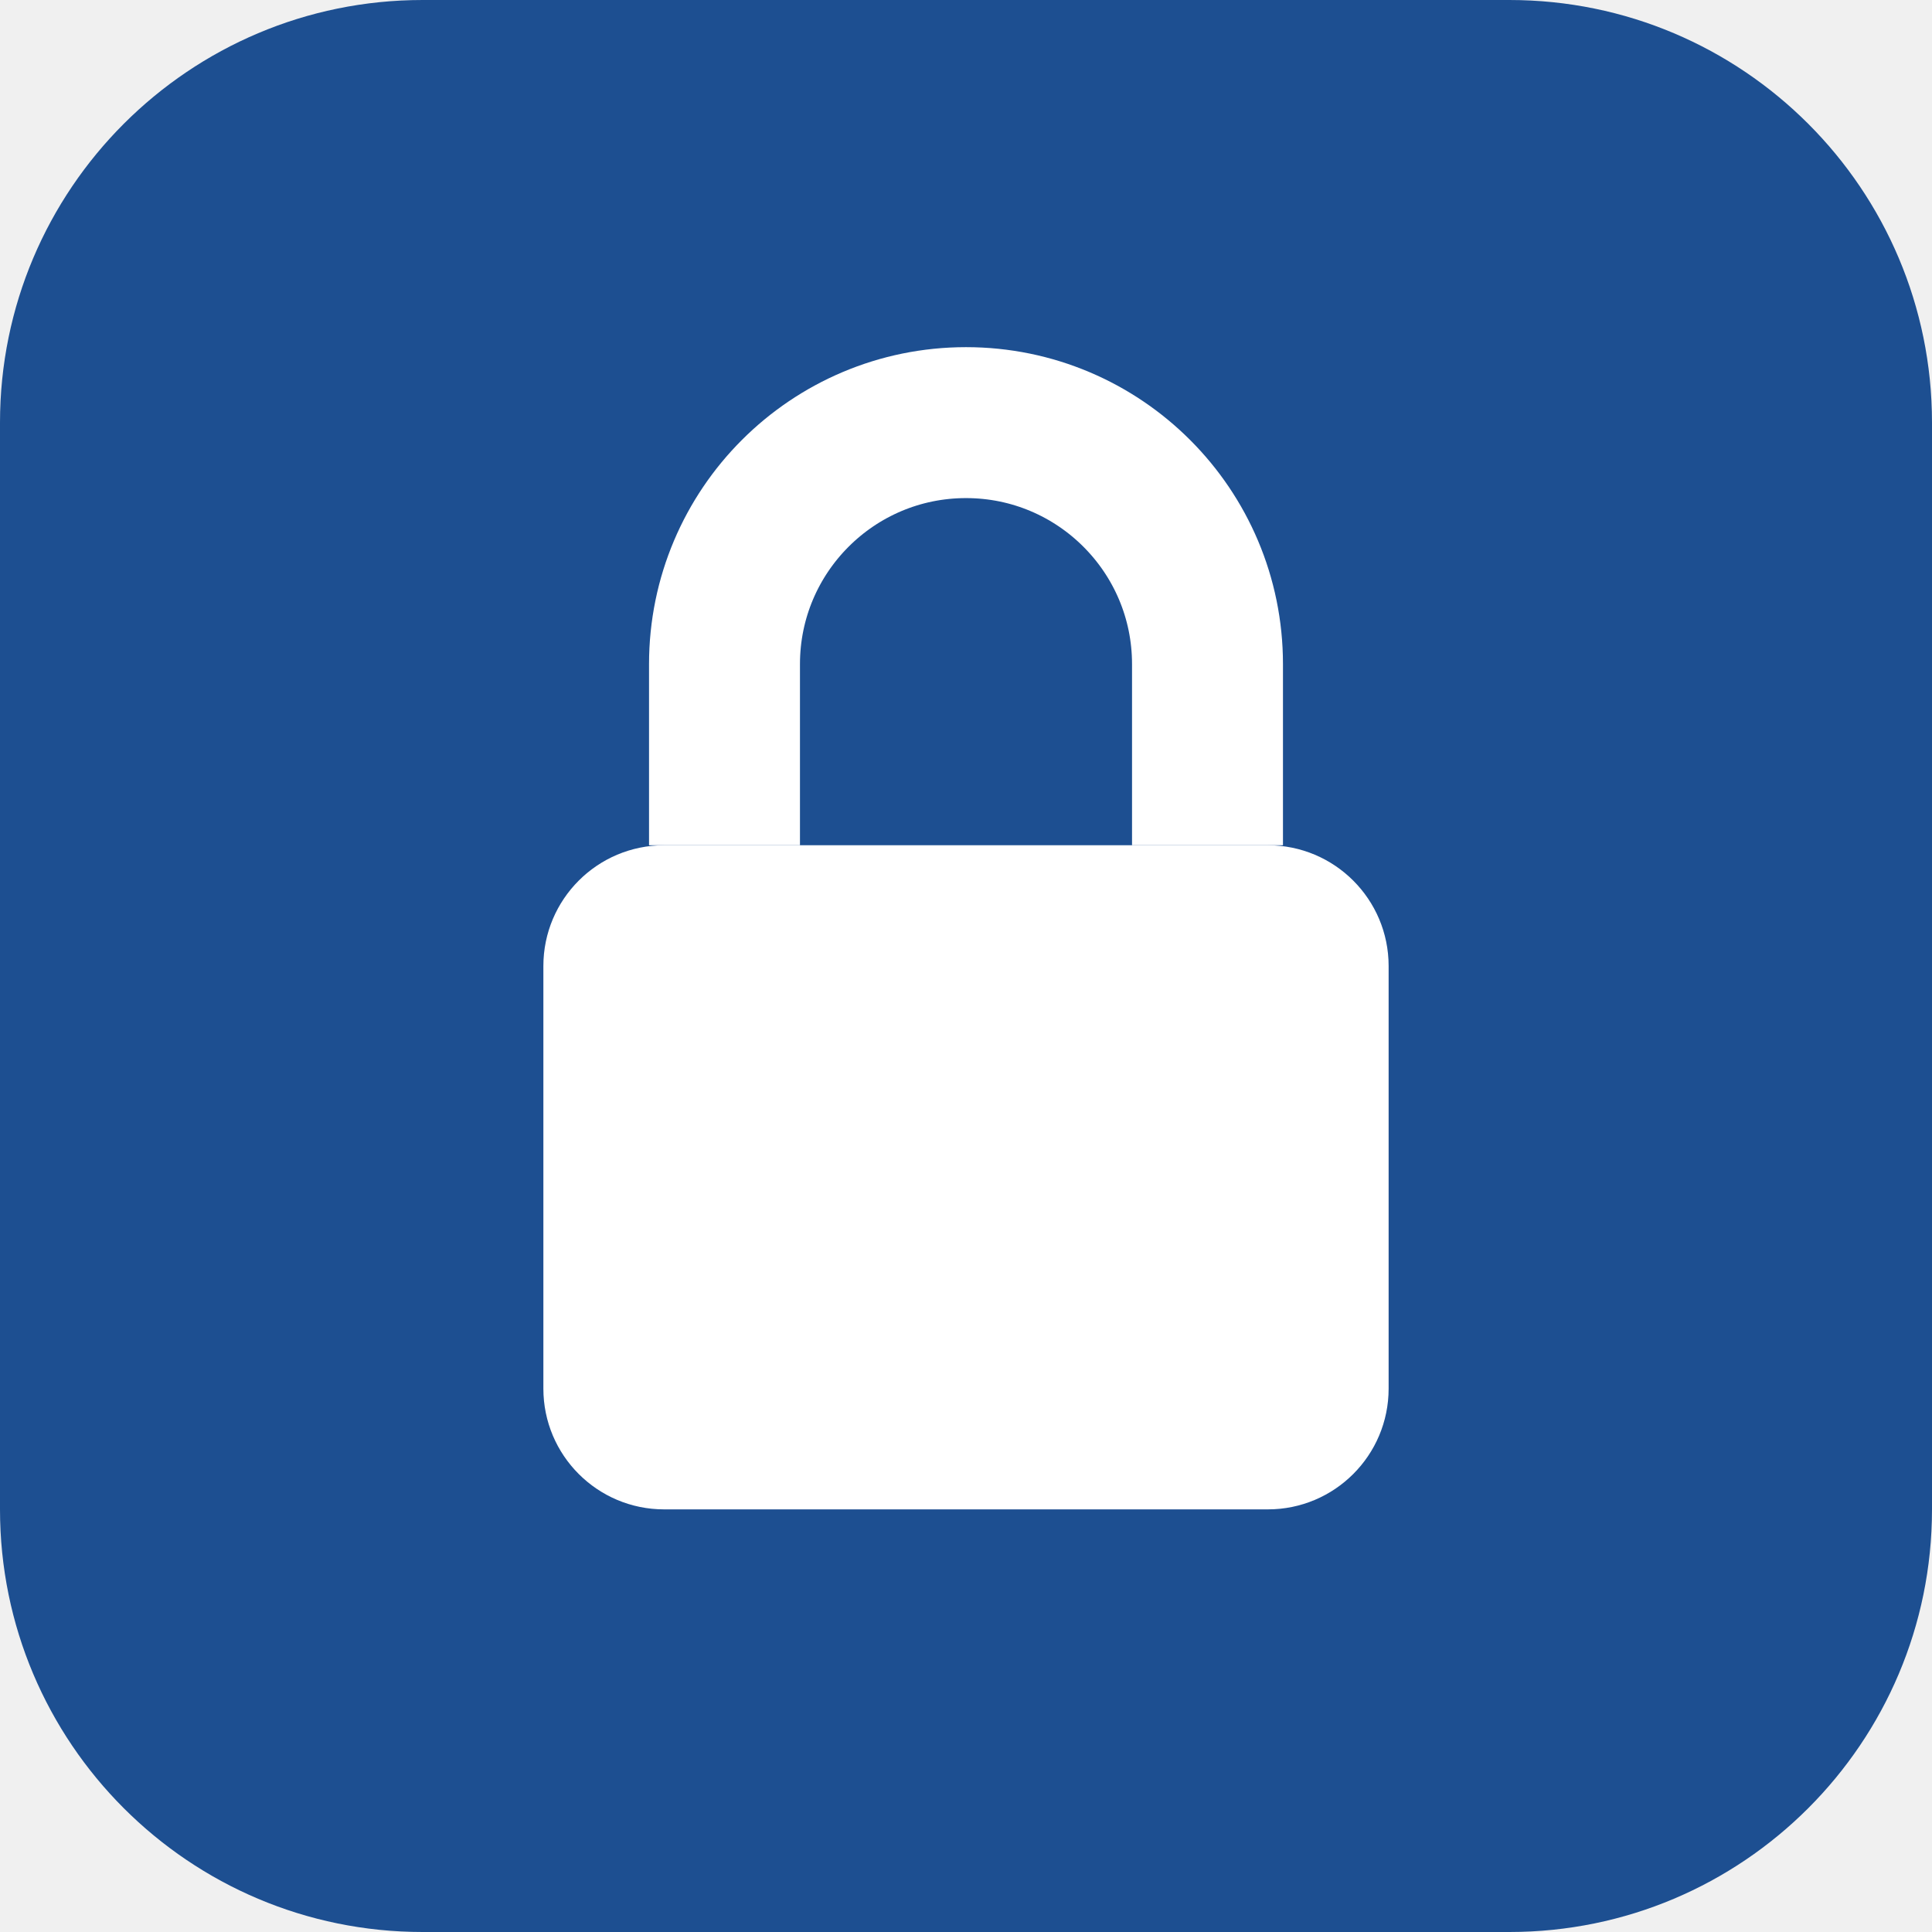
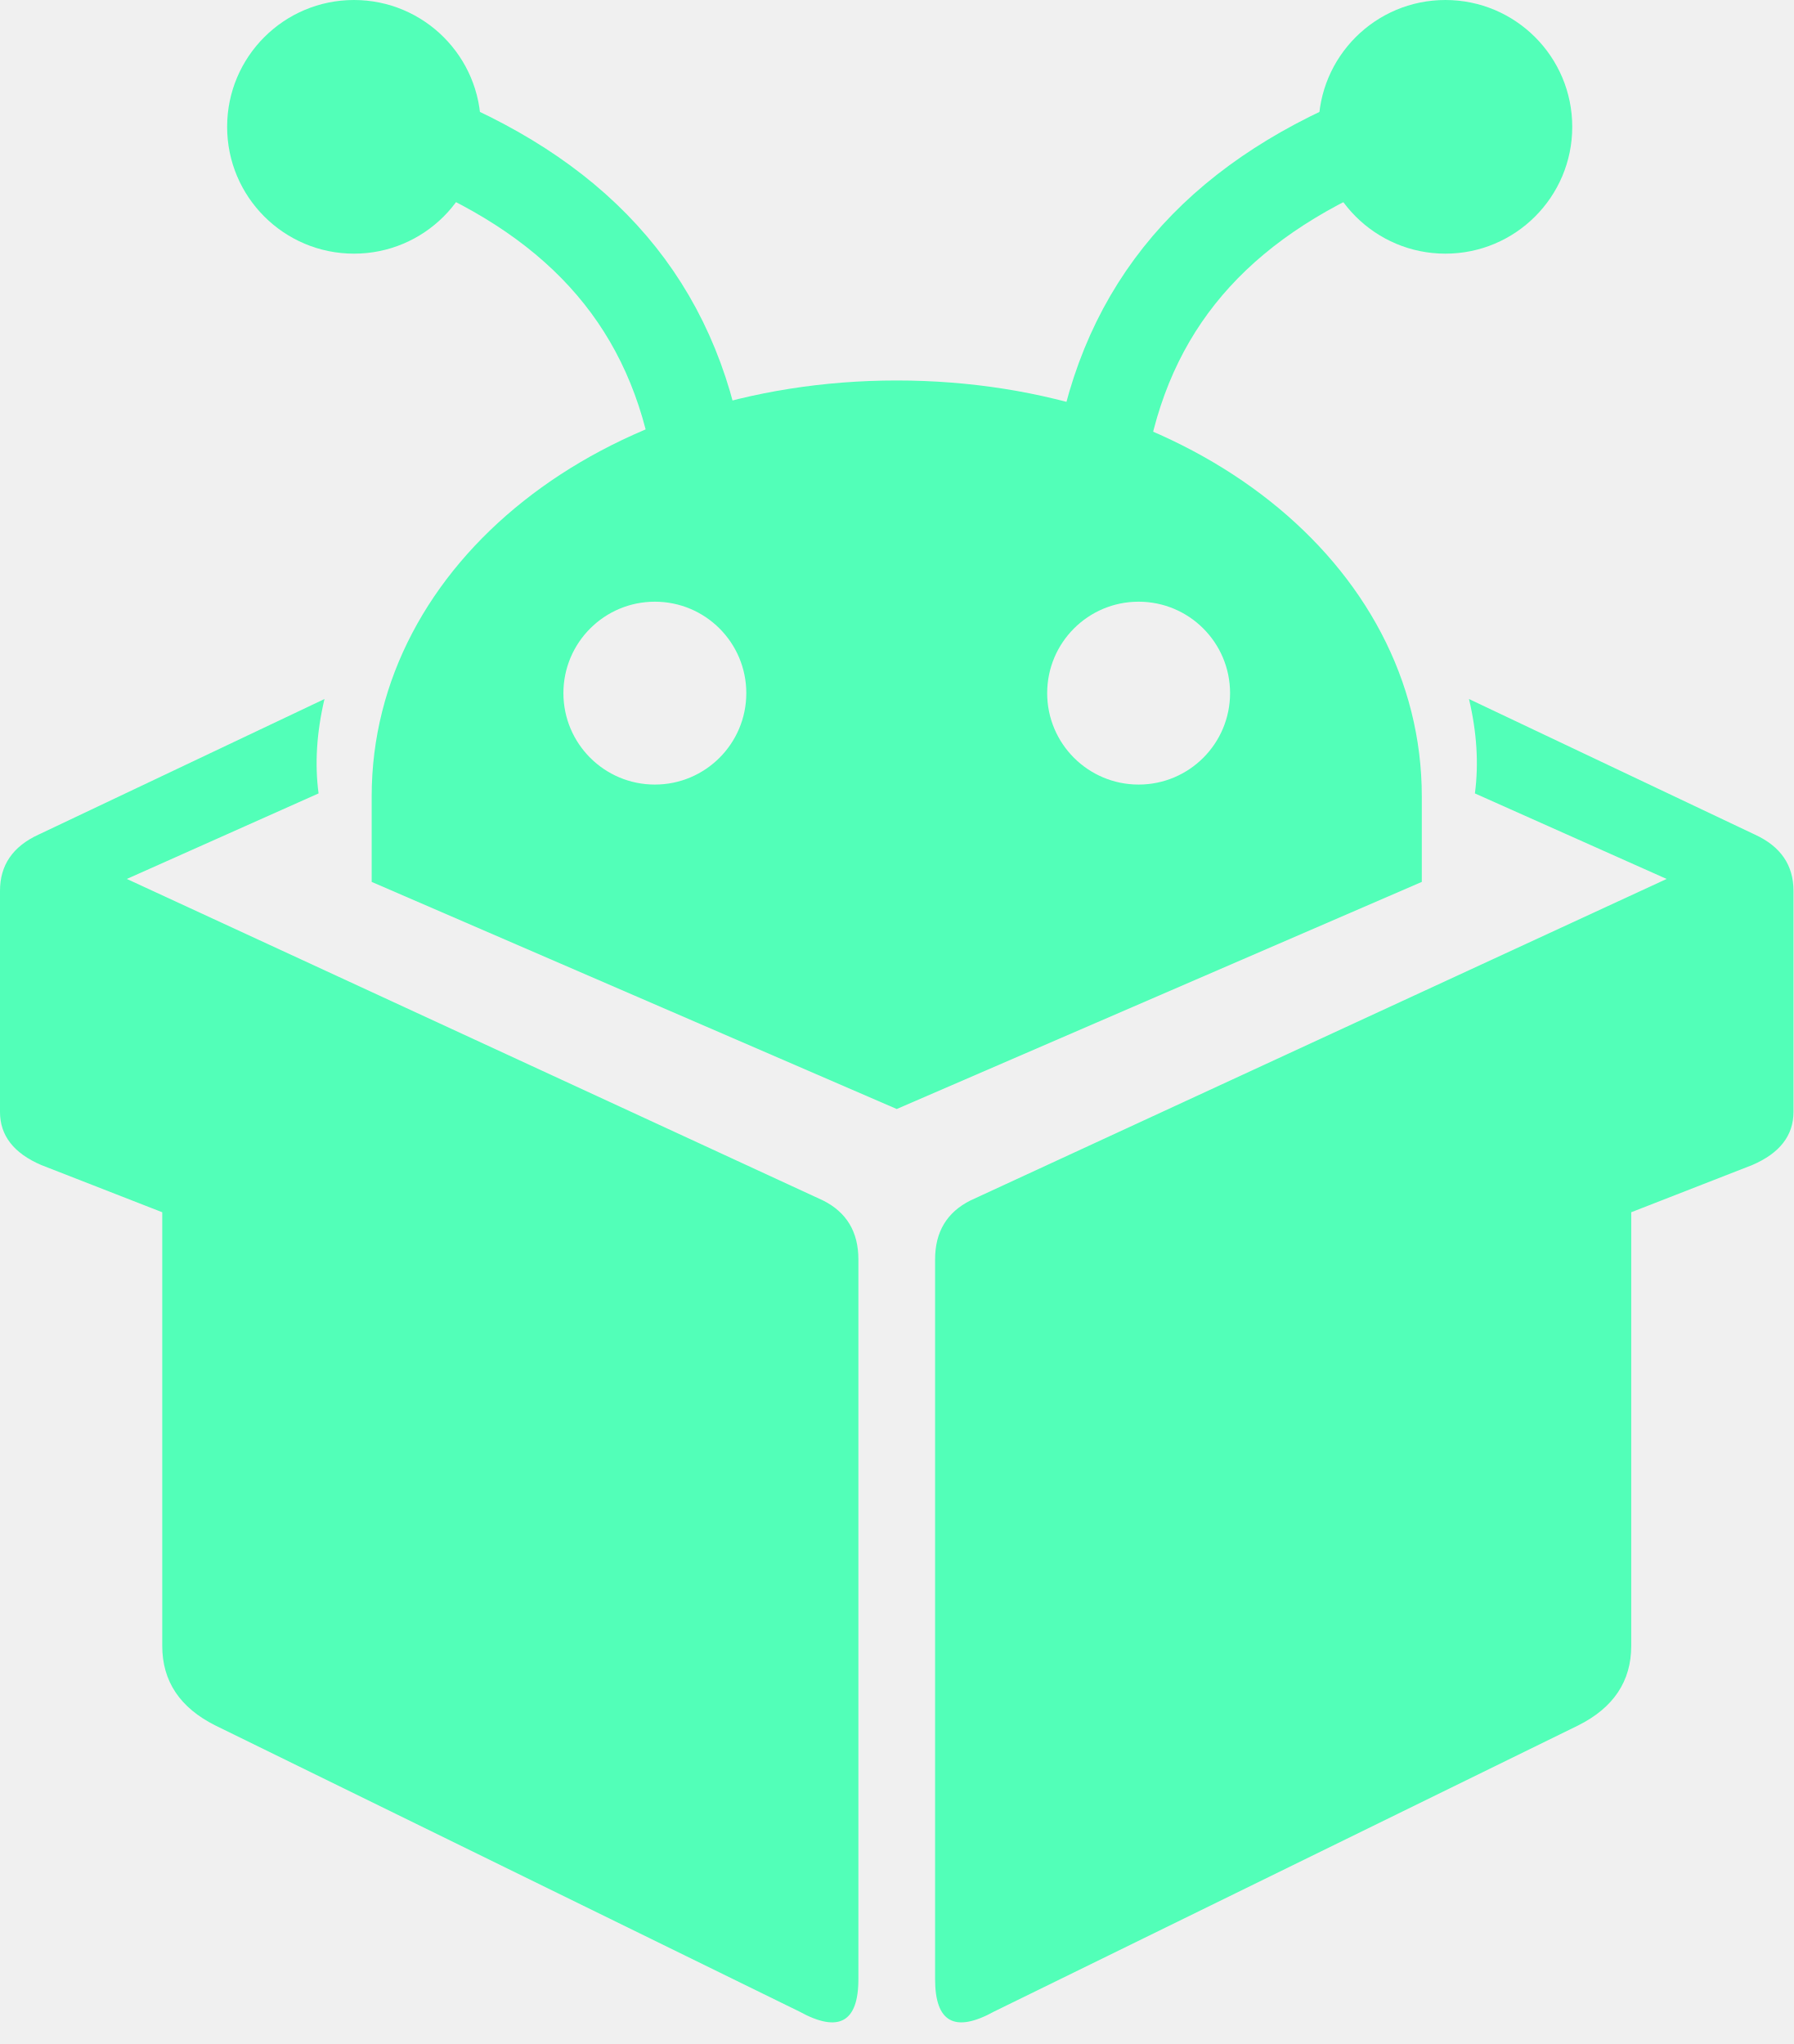
- <svg xmlns="http://www.w3.org/2000/svg" viewBox="0 0 32 32">
-   <rect width="32" height="32" rx="7" fill="#1d4f91" />
-   <rect x="9" y="14" width="14" height="11" rx="2" fill="#ffffff" />
-   <path d="M12 14v-3a4 4 0 0 1 8 0v3" fill="none" stroke="#ffffff" stroke-width="2.5" />
+ <svg xmlns="http://www.w3.org/2000/svg" viewBox="320 264 608 693">
+   <g fill="#52ffb8">
+     <path d="M 556 415 C 546 364 514 330 460 309" fill="none" stroke="#52ffb8" stroke-width="31" stroke-linecap="round" />
+     <path d="M 694 415 C 704 364 736 330 790 309" fill="none" stroke="#52ffb8" stroke-width="31" stroke-linecap="round" />
+     <circle cx="440" cy="307" r="43" />
+     <circle cx="810" cy="307" r="43" />
+     <path fill-rule="evenodd" d="M 446 563 L 446 534 C 446 455 524 393 624 393 C 724 393 802 455 802 534 L 802 563 L 624 640 Z M 573 499 A 31 31 0 1 0 511 499 A 31 31 0 1 0 573 499 Z M 737 499 A 31 31 0 1 0 675 499 A 31 31 0 1 0 737 499 Z" />
+     <path d="M 430 501 L 333 547 Q 320 553 320 566 L 320 641 Q 320 653 334 659 L 375 675 L 375 822 Q 375 840 393 849 L 591 946 Q 611 957 611 935 L 611 691 Q 611 677 599 671 L 363 562 L 428 533 Q 426 518 430 501 Z" />
+     <path d="M 818 501 L 915 547 Q 928 553 928 566 L 928 641 Q 928 653 914 659 L 873 675 L 873 822 Q 873 840 855 849 L 657 946 Q 637 957 637 935 L 637 691 Q 637 677 649 671 L 885 562 L 820 533 Q 822 518 818 501 Z" />
+   </g>
</svg>
